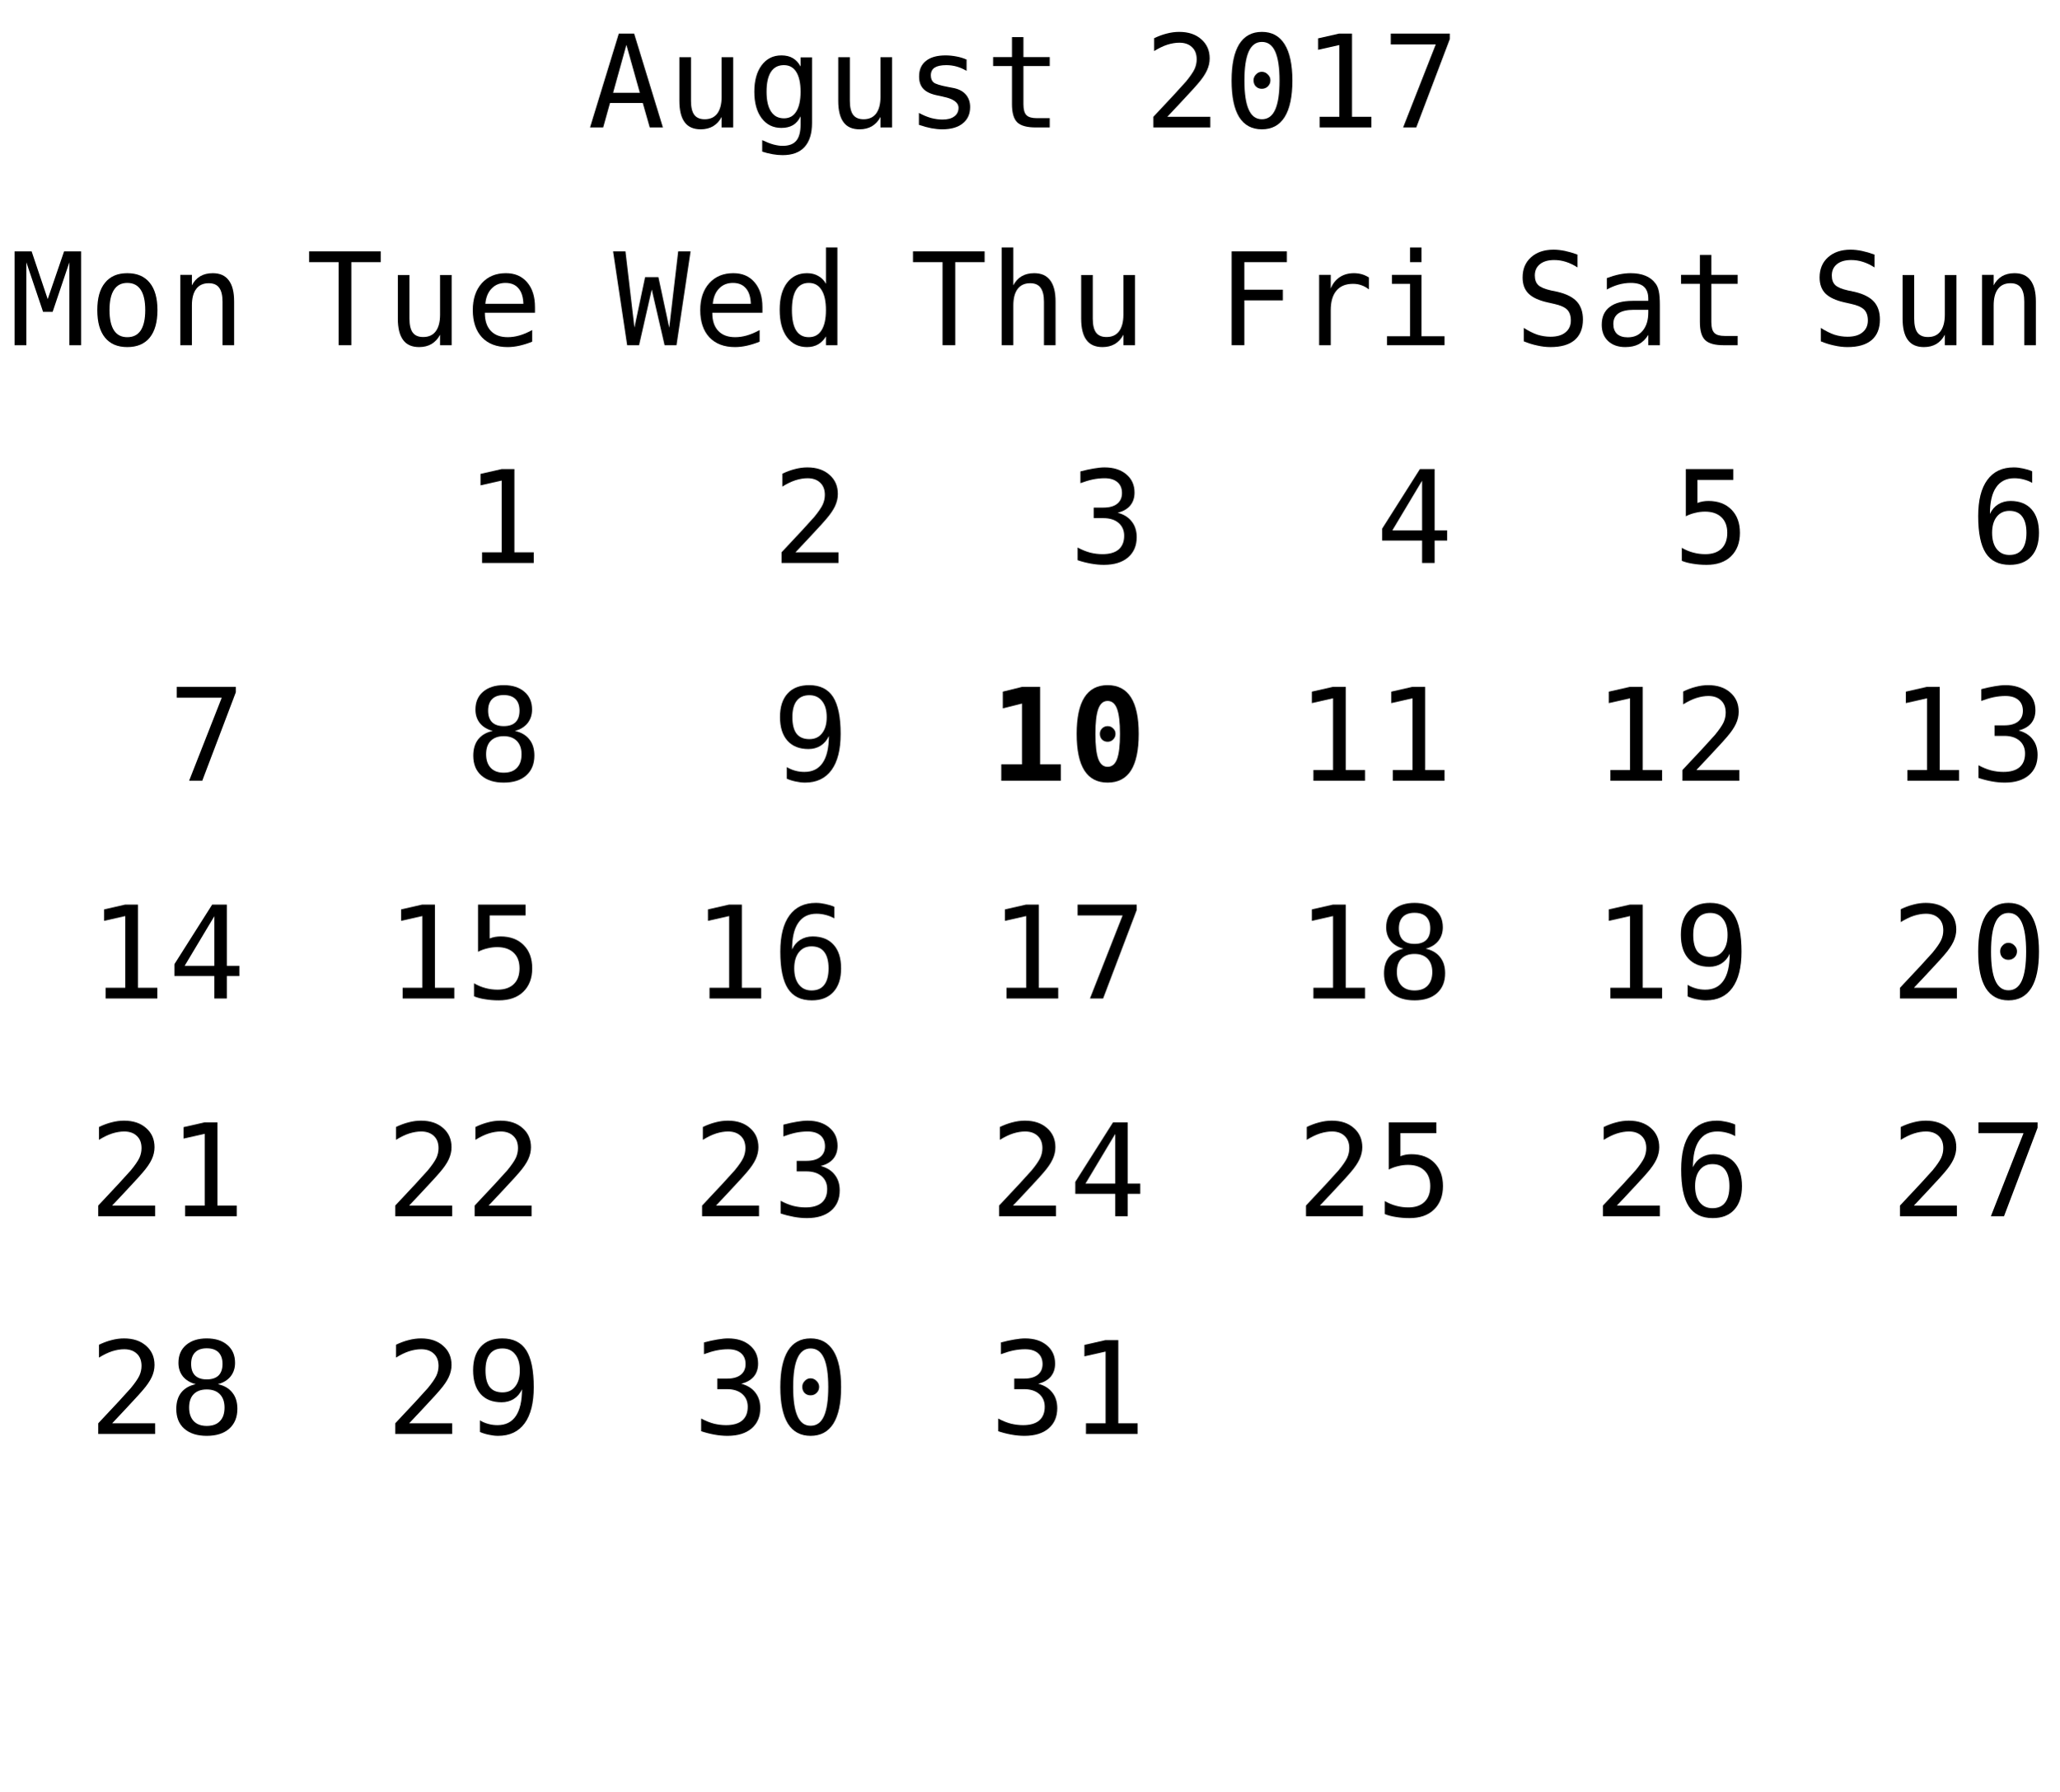
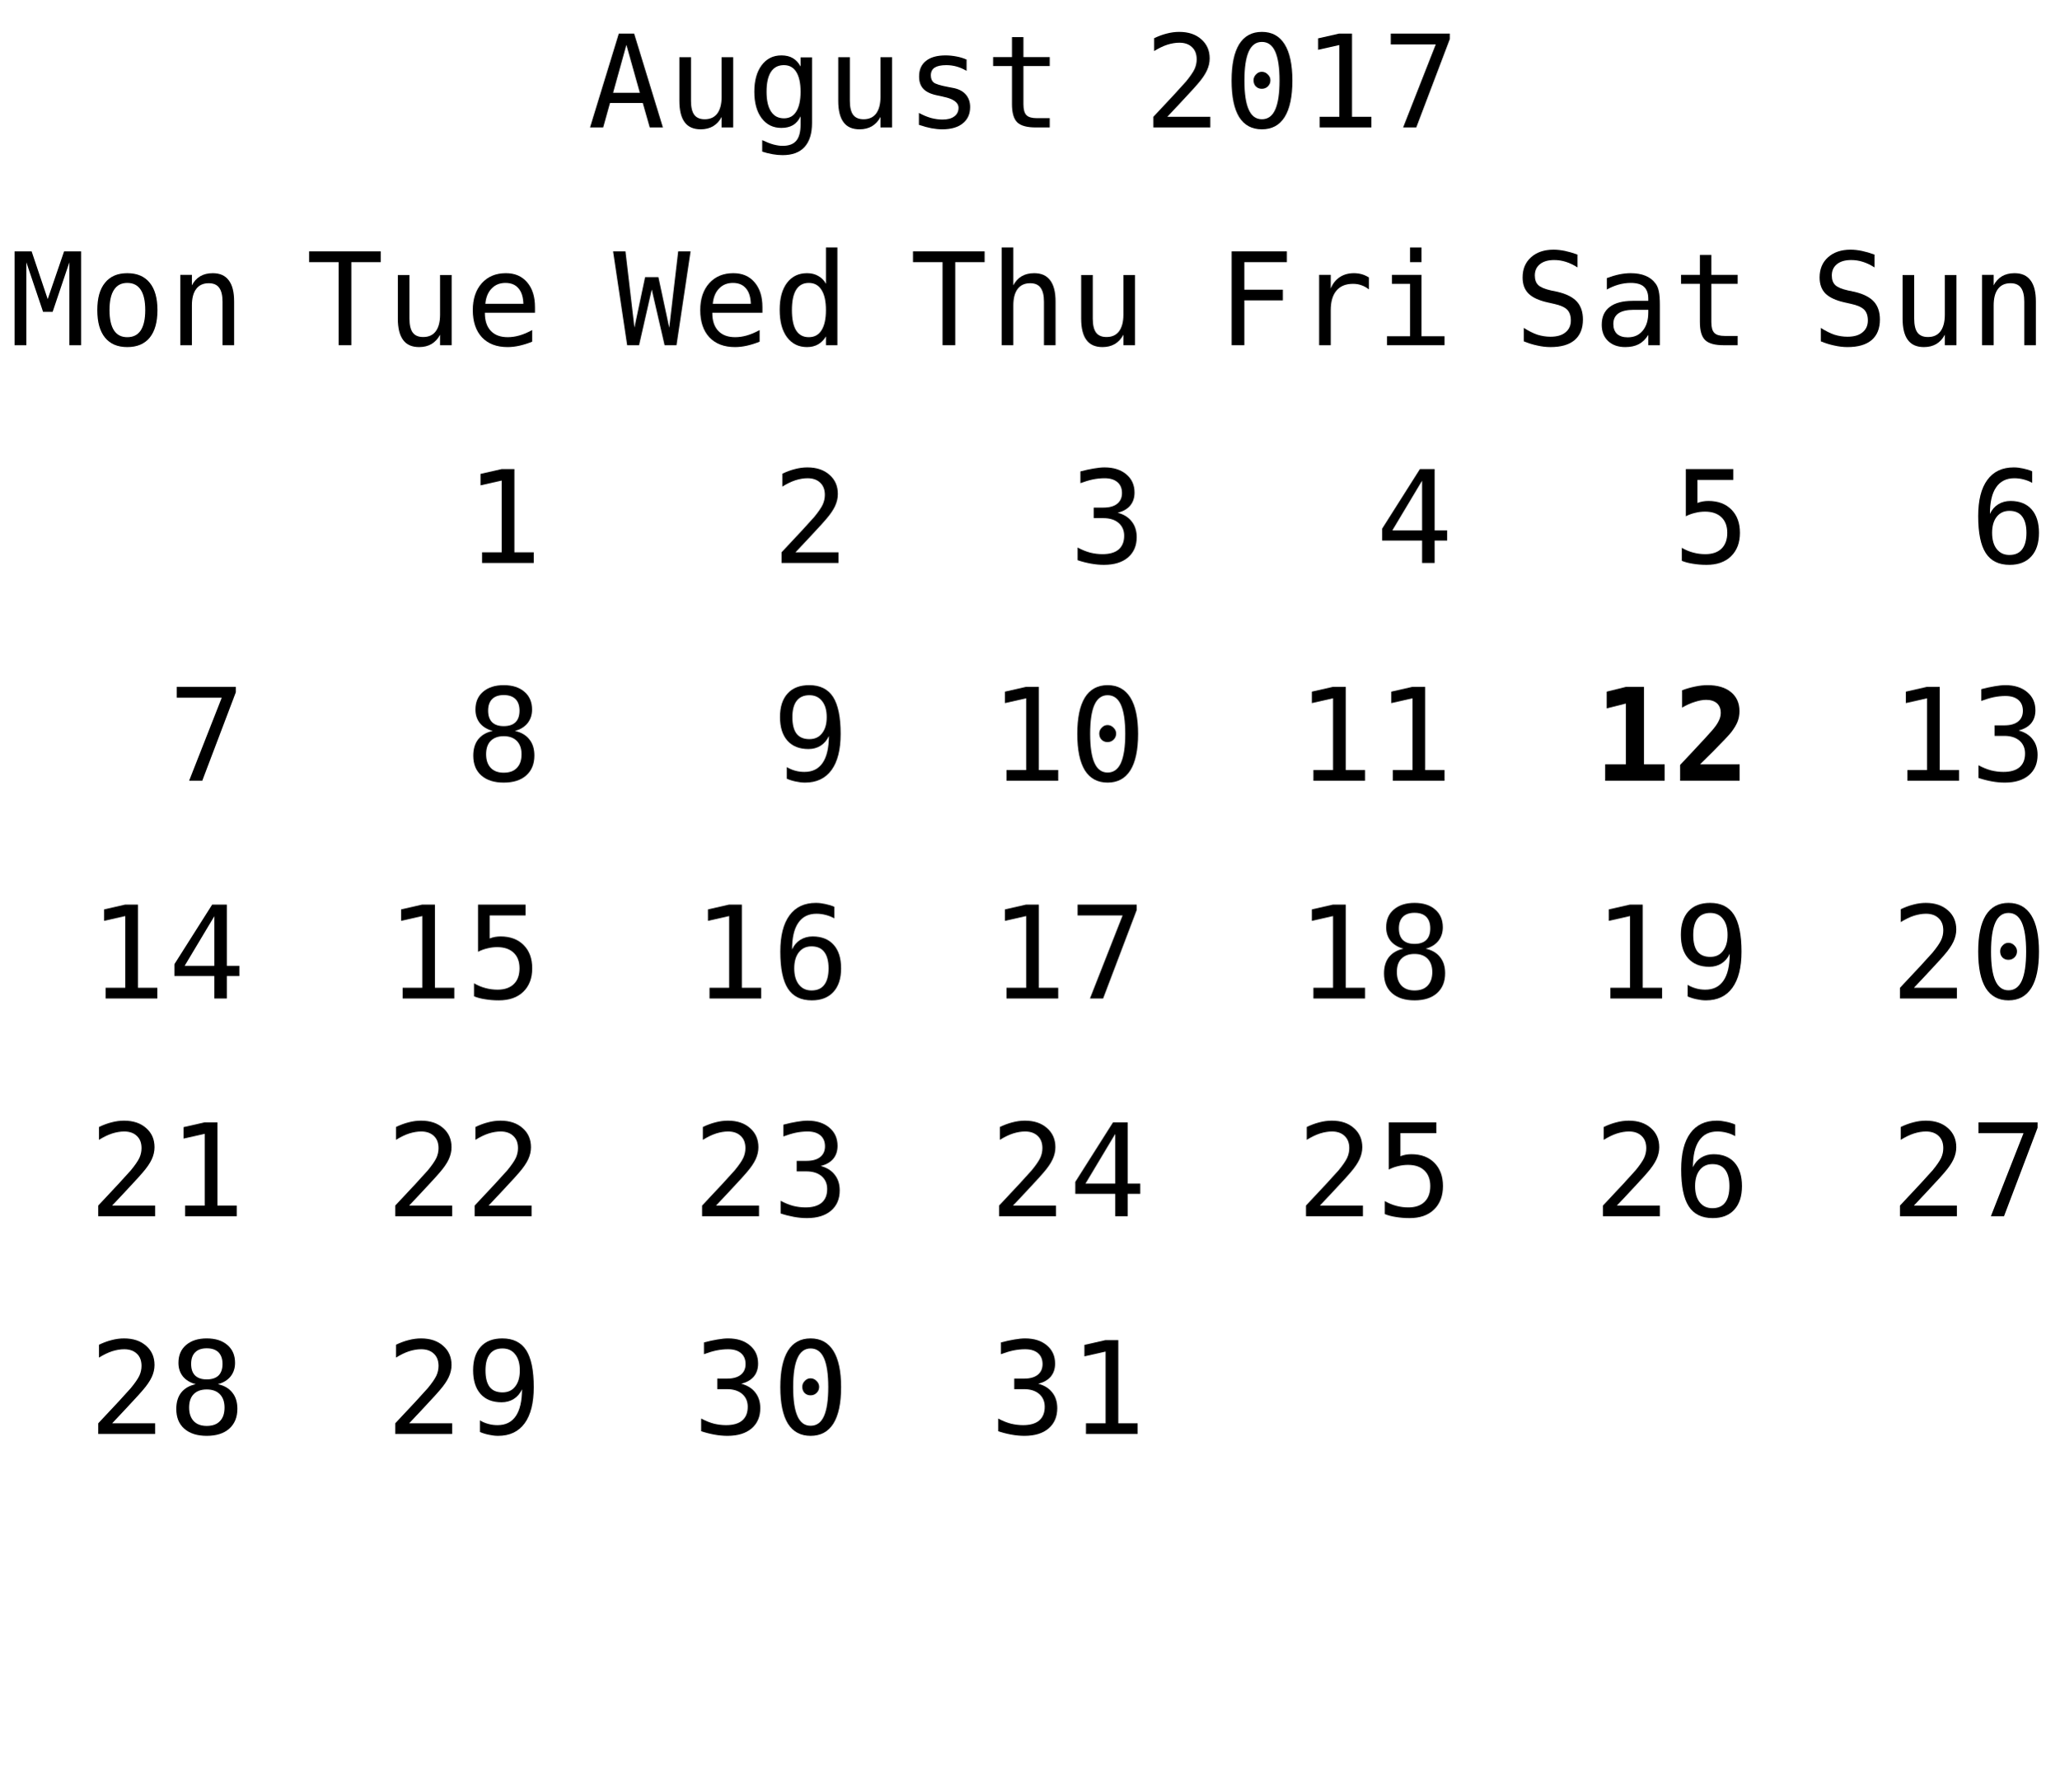
<svg xmlns="http://www.w3.org/2000/svg" xmlns:xlink="http://www.w3.org/1999/xlink" width="208pt" height="181pt" viewBox="0 0 208 181" version="1.1">
  <defs>
    <g>
      <symbol overflow="visible" id="glyph0-0">
        <path style="stroke:none;" d="M 0.656 2.297 L 0.656 -9.172 L 7.156 -9.172 L 7.156 2.297 Z M 1.391 1.578 L 6.438 1.578 L 6.438 -8.438 L 1.391 -8.438 Z M 1.391 1.578 " />
      </symbol>
      <symbol overflow="visible" id="glyph0-1">
        <path style="stroke:none;" d="M 3.906 -8.344 L 2.562 -3.5 L 5.266 -3.5 Z M 3.141 -9.484 L 4.688 -9.484 L 7.594 0 L 6.266 0 L 5.562 -2.469 L 2.25 -2.469 L 1.562 0 L 0.234 0 Z M 3.141 -9.484 " />
      </symbol>
      <symbol overflow="visible" id="glyph0-2">
        <path style="stroke:none;" d="M 1.234 -2.688 L 1.234 -7.094 L 2.406 -7.094 L 2.406 -2.688 C 2.406 -2.051 2.516 -1.582 2.734 -1.281 C 2.961 -0.977 3.316 -0.828 3.797 -0.828 C 4.348 -0.828 4.77 -1.02 5.062 -1.406 C 5.352 -1.801 5.5 -2.359 5.5 -3.078 L 5.5 -7.094 L 6.672 -7.094 L 6.672 0 L 5.5 0 L 5.5 -1.062 C 5.289 -0.656 5.004 -0.344 4.641 -0.125 C 4.285 0.082 3.867 0.188 3.391 0.188 C 2.66 0.188 2.117 -0.051 1.766 -0.531 C 1.41 -1.008 1.234 -1.727 1.234 -2.688 Z M 1.234 -2.688 " />
      </symbol>
      <symbol overflow="visible" id="glyph0-3">
        <path style="stroke:none;" d="M 5.453 -3.609 C 5.453 -4.484 5.305 -5.148 5.016 -5.609 C 4.734 -6.066 4.316 -6.297 3.766 -6.297 C 3.191 -6.297 2.754 -6.066 2.453 -5.609 C 2.16 -5.148 2.016 -4.484 2.016 -3.609 C 2.016 -2.734 2.164 -2.066 2.469 -1.609 C 2.77 -1.148 3.207 -0.922 3.781 -0.922 C 4.32 -0.922 4.734 -1.148 5.016 -1.609 C 5.305 -2.066 5.453 -2.734 5.453 -3.609 Z M 6.609 -0.453 C 6.609 0.609 6.359 1.414 5.859 1.969 C 5.359 2.52 4.617 2.797 3.641 2.797 C 3.316 2.797 2.977 2.766 2.625 2.703 C 2.27 2.641 1.922 2.551 1.578 2.438 L 1.578 1.281 C 1.992 1.477 2.367 1.625 2.703 1.719 C 3.047 1.812 3.359 1.859 3.641 1.859 C 4.266 1.859 4.723 1.688 5.016 1.344 C 5.305 1 5.453 0.457 5.453 -0.281 L 5.453 -1.125 C 5.266 -0.727 5.008 -0.43 4.688 -0.234 C 4.363 -0.047 3.973 0.047 3.516 0.047 C 2.68 0.047 2.016 -0.281 1.516 -0.938 C 1.023 -1.602 0.781 -2.492 0.781 -3.609 C 0.781 -4.723 1.023 -5.613 1.516 -6.281 C 2.016 -6.945 2.68 -7.281 3.516 -7.281 C 3.973 -7.281 4.359 -7.188 4.672 -7 C 4.984 -6.82 5.242 -6.539 5.453 -6.156 L 5.453 -7.078 L 6.609 -7.078 Z M 6.609 -0.453 " />
      </symbol>
      <symbol overflow="visible" id="glyph0-4">
        <path style="stroke:none;" d="M 6.172 -6.859 L 6.172 -5.719 C 5.836 -5.914 5.5 -6.062 5.156 -6.156 C 4.82 -6.25 4.477 -6.297 4.125 -6.297 C 3.602 -6.297 3.211 -6.211 2.953 -6.047 C 2.691 -5.879 2.562 -5.617 2.562 -5.266 C 2.562 -4.941 2.656 -4.703 2.844 -4.547 C 3.039 -4.391 3.523 -4.238 4.297 -4.094 L 4.781 -4 C 5.352 -3.895 5.785 -3.676 6.078 -3.344 C 6.379 -3.008 6.531 -2.582 6.531 -2.062 C 6.531 -1.352 6.281 -0.801 5.781 -0.406 C 5.289 -0.008 4.598 0.188 3.703 0.188 C 3.359 0.188 2.992 0.148 2.609 0.078 C 2.223 0.004 1.805 -0.109 1.359 -0.266 L 1.359 -1.469 C 1.785 -1.238 2.195 -1.066 2.594 -0.953 C 3 -0.848 3.379 -0.797 3.734 -0.797 C 4.242 -0.797 4.641 -0.898 4.922 -1.109 C 5.211 -1.316 5.359 -1.609 5.359 -1.984 C 5.359 -2.523 4.836 -2.898 3.797 -3.109 L 3.75 -3.125 L 3.312 -3.219 C 2.633 -3.344 2.141 -3.562 1.828 -3.875 C 1.523 -4.188 1.375 -4.609 1.375 -5.141 C 1.375 -5.828 1.602 -6.352 2.062 -6.719 C 2.531 -7.094 3.191 -7.281 4.047 -7.281 C 4.422 -7.281 4.785 -7.242 5.141 -7.172 C 5.492 -7.109 5.836 -7.004 6.172 -6.859 Z M 6.172 -6.859 " />
      </symbol>
      <symbol overflow="visible" id="glyph0-5">
        <path style="stroke:none;" d="M 3.891 -9.125 L 3.891 -7.109 L 6.547 -7.109 L 6.547 -6.203 L 3.891 -6.203 L 3.891 -2.344 C 3.891 -1.82 3.988 -1.457 4.188 -1.25 C 4.395 -1.039 4.742 -0.938 5.234 -0.938 L 6.547 -0.938 L 6.547 0 L 5.125 0 C 4.25 0 3.629 -0.172 3.266 -0.516 C 2.91 -0.867 2.734 -1.477 2.734 -2.344 L 2.734 -6.203 L 0.828 -6.203 L 0.828 -7.109 L 2.734 -7.109 L 2.734 -9.125 Z M 3.891 -9.125 " />
      </symbol>
      <symbol overflow="visible" id="glyph0-6">
        <path style="stroke:none;" d="" />
      </symbol>
      <symbol overflow="visible" id="glyph0-7">
        <path style="stroke:none;" d="M 2.375 -1.078 L 6.719 -1.078 L 6.719 0 L 0.969 0 L 0.969 -1.078 C 1.758 -1.91 2.445 -2.645 3.031 -3.281 C 3.625 -3.926 4.035 -4.379 4.266 -4.641 C 4.691 -5.16 4.977 -5.578 5.125 -5.891 C 5.27 -6.211 5.344 -6.539 5.344 -6.875 C 5.344 -7.406 5.188 -7.816 4.875 -8.109 C 4.562 -8.41 4.133 -8.562 3.594 -8.562 C 3.207 -8.562 2.801 -8.492 2.375 -8.359 C 1.957 -8.223 1.516 -8.008 1.047 -7.719 L 1.047 -9.016 C 1.473 -9.223 1.895 -9.379 2.312 -9.484 C 2.738 -9.598 3.16 -9.656 3.578 -9.656 C 4.504 -9.656 5.25 -9.406 5.812 -8.906 C 6.375 -8.414 6.656 -7.77 6.656 -6.969 C 6.656 -6.562 6.562 -6.156 6.375 -5.75 C 6.188 -5.344 5.879 -4.895 5.453 -4.406 C 5.223 -4.133 4.879 -3.754 4.422 -3.266 C 3.973 -2.773 3.289 -2.047 2.375 -1.078 Z M 2.375 -1.078 " />
      </symbol>
      <symbol overflow="visible" id="glyph0-8">
        <path style="stroke:none;" d="M 3.062 -4.766 C 3.062 -4.992 3.145 -5.191 3.312 -5.359 C 3.477 -5.535 3.672 -5.625 3.891 -5.625 C 4.129 -5.625 4.332 -5.535 4.5 -5.359 C 4.676 -5.191 4.766 -4.992 4.766 -4.766 C 4.766 -4.523 4.68 -4.32 4.516 -4.156 C 4.348 -3.988 4.141 -3.906 3.891 -3.906 C 3.66 -3.906 3.461 -3.984 3.297 -4.141 C 3.141 -4.305 3.062 -4.516 3.062 -4.766 Z M 3.906 -8.641 C 3.312 -8.641 2.867 -8.316 2.578 -7.672 C 2.285 -7.023 2.141 -6.047 2.141 -4.734 C 2.141 -3.422 2.285 -2.441 2.578 -1.797 C 2.867 -1.148 3.312 -0.828 3.906 -0.828 C 4.508 -0.828 4.957 -1.148 5.25 -1.797 C 5.539 -2.441 5.688 -3.422 5.688 -4.734 C 5.688 -6.047 5.539 -7.023 5.25 -7.672 C 4.957 -8.316 4.508 -8.641 3.906 -8.641 Z M 3.906 -9.656 C 4.914 -9.656 5.68 -9.238 6.203 -8.406 C 6.723 -7.57 6.984 -6.348 6.984 -4.734 C 6.984 -3.109 6.723 -1.879 6.203 -1.047 C 5.68 -0.223 4.914 0.188 3.906 0.188 C 2.895 0.188 2.129 -0.223 1.609 -1.047 C 1.098 -1.879 0.844 -3.109 0.844 -4.734 C 0.844 -6.348 1.098 -7.57 1.609 -8.406 C 2.129 -9.238 2.895 -9.656 3.906 -9.656 Z M 3.906 -9.656 " />
      </symbol>
      <symbol overflow="visible" id="glyph0-9">
        <path style="stroke:none;" d="M 1.719 -1.078 L 3.703 -1.078 L 3.703 -8.328 L 1.562 -7.844 L 1.562 -9 L 3.688 -9.484 L 4.984 -9.484 L 4.984 -1.078 L 6.938 -1.078 L 6.938 0 L 1.719 0 Z M 1.719 -1.078 " />
      </symbol>
      <symbol overflow="visible" id="glyph0-10">
        <path style="stroke:none;" d="M 0.875 -9.484 L 6.844 -9.484 L 6.844 -8.938 L 3.453 0 L 2.125 0 L 5.422 -8.391 L 0.875 -8.391 Z M 0.875 -9.484 " />
      </symbol>
      <symbol overflow="visible" id="glyph0-11">
        <path style="stroke:none;" d="M 0.297 -9.484 L 7.531 -9.484 L 7.531 -8.391 L 4.562 -8.391 L 4.562 0 L 3.281 0 L 3.281 -8.391 L 0.297 -8.391 Z M 0.297 -9.484 " />
      </symbol>
      <symbol overflow="visible" id="glyph0-12">
        <path style="stroke:none;" d="M 7.062 -3.844 L 7.062 -3.281 L 2 -3.281 L 2 -3.234 C 2 -2.461 2.203 -1.863 2.609 -1.438 C 3.016 -1.02 3.582 -0.812 4.312 -0.812 C 4.688 -0.812 5.078 -0.867 5.484 -0.984 C 5.891 -1.098 6.32 -1.281 6.781 -1.531 L 6.781 -0.359 C 6.344 -0.18 5.914 -0.047 5.5 0.047 C 5.082 0.141 4.68 0.188 4.297 0.188 C 3.191 0.188 2.328 -0.141 1.703 -0.797 C 1.086 -1.461 0.781 -2.379 0.781 -3.547 C 0.781 -4.68 1.082 -5.586 1.688 -6.266 C 2.301 -6.941 3.113 -7.281 4.125 -7.281 C 5.031 -7.281 5.742 -6.973 6.266 -6.359 C 6.797 -5.742 7.062 -4.906 7.062 -3.844 Z M 5.891 -4.188 C 5.867 -4.875 5.703 -5.395 5.391 -5.75 C 5.086 -6.113 4.648 -6.297 4.078 -6.297 C 3.516 -6.297 3.051 -6.109 2.688 -5.734 C 2.32 -5.359 2.109 -4.844 2.047 -4.188 Z M 5.891 -4.188 " />
      </symbol>
      <symbol overflow="visible" id="glyph0-13">
        <path style="stroke:none;" d="M 0 -9.484 L 1.25 -9.484 L 2.156 -1.781 L 3.234 -6.875 L 4.578 -6.875 L 5.672 -1.766 L 6.578 -9.484 L 7.828 -9.484 L 6.406 0 L 5.203 0 L 3.906 -5.625 L 2.625 0 L 1.422 0 Z M 0 -9.484 " />
      </symbol>
      <symbol overflow="visible" id="glyph0-14">
        <path style="stroke:none;" d="M 5.453 -6.203 L 5.453 -9.875 L 6.609 -9.875 L 6.609 0 L 5.453 0 L 5.453 -0.891 C 5.254 -0.547 4.992 -0.281 4.672 -0.094 C 4.348 0.094 3.973 0.188 3.547 0.188 C 2.691 0.188 2.016 -0.145 1.516 -0.812 C 1.023 -1.477 0.781 -2.398 0.781 -3.578 C 0.781 -4.734 1.023 -5.641 1.516 -6.297 C 2.016 -6.953 2.691 -7.281 3.547 -7.281 C 3.973 -7.281 4.348 -7.188 4.672 -7 C 5.004 -6.82 5.266 -6.555 5.453 -6.203 Z M 2.016 -3.547 C 2.016 -2.641 2.156 -1.957 2.438 -1.5 C 2.727 -1.039 3.156 -0.812 3.719 -0.812 C 4.281 -0.812 4.707 -1.039 5 -1.5 C 5.301 -1.969 5.453 -2.648 5.453 -3.547 C 5.453 -4.453 5.301 -5.133 5 -5.594 C 4.707 -6.062 4.281 -6.297 3.719 -6.297 C 3.156 -6.297 2.727 -6.062 2.438 -5.594 C 2.156 -5.133 2.016 -4.453 2.016 -3.547 Z M 2.016 -3.547 " />
      </symbol>
      <symbol overflow="visible" id="glyph0-15">
        <path style="stroke:none;" d="M 6.672 -4.406 L 6.672 0 L 5.5 0 L 5.5 -4.406 C 5.5 -5.039 5.383 -5.508 5.156 -5.812 C 4.938 -6.113 4.586 -6.266 4.109 -6.266 C 3.555 -6.266 3.133 -6.07 2.844 -5.688 C 2.551 -5.301 2.406 -4.742 2.406 -4.016 L 2.406 0 L 1.234 0 L 1.234 -9.875 L 2.406 -9.875 L 2.406 -6.047 C 2.613 -6.453 2.895 -6.758 3.25 -6.969 C 3.602 -7.176 4.023 -7.281 4.516 -7.281 C 5.234 -7.281 5.77 -7.039 6.125 -6.562 C 6.488 -6.094 6.672 -5.375 6.672 -4.406 Z M 6.672 -4.406 " />
      </symbol>
      <symbol overflow="visible" id="glyph0-16">
        <path style="stroke:none;" d="M 4.922 -5.078 C 5.547 -4.91 6.02 -4.613 6.344 -4.188 C 6.676 -3.77 6.844 -3.242 6.844 -2.609 C 6.844 -1.742 6.551 -1.062 5.969 -0.562 C 5.383 -0.062 4.57 0.188 3.531 0.188 C 3.094 0.188 2.648 0.145 2.203 0.062 C 1.754 -0.02 1.312 -0.133 0.875 -0.281 L 0.875 -1.562 C 1.301 -1.332 1.723 -1.16 2.141 -1.047 C 2.566 -0.941 2.984 -0.891 3.391 -0.891 C 4.098 -0.891 4.641 -1.047 5.016 -1.359 C 5.391 -1.68 5.578 -2.145 5.578 -2.75 C 5.578 -3.289 5.391 -3.723 5.016 -4.047 C 4.641 -4.367 4.129 -4.531 3.484 -4.531 L 2.5 -4.531 L 2.5 -5.594 L 3.484 -5.594 C 4.078 -5.594 4.535 -5.719 4.859 -5.969 C 5.191 -6.227 5.359 -6.594 5.359 -7.062 C 5.359 -7.539 5.203 -7.91 4.891 -8.172 C 4.586 -8.43 4.156 -8.562 3.594 -8.562 C 3.207 -8.562 2.812 -8.52 2.406 -8.438 C 2.008 -8.352 1.594 -8.227 1.156 -8.062 L 1.156 -9.25 C 1.664 -9.383 2.117 -9.484 2.516 -9.547 C 2.922 -9.617 3.281 -9.656 3.594 -9.656 C 4.508 -9.656 5.242 -9.422 5.797 -8.953 C 6.348 -8.492 6.625 -7.879 6.625 -7.109 C 6.625 -6.586 6.477 -6.148 6.188 -5.797 C 5.895 -5.453 5.473 -5.211 4.922 -5.078 Z M 4.922 -5.078 " />
      </symbol>
      <symbol overflow="visible" id="glyph0-17">
        <path style="stroke:none;" d="M 1.484 -9.484 L 7.062 -9.484 L 7.062 -8.391 L 2.766 -8.391 L 2.766 -5.609 L 6.656 -5.609 L 6.656 -4.531 L 2.766 -4.531 L 2.766 0 L 1.484 0 Z M 1.484 -9.484 " />
      </symbol>
      <symbol overflow="visible" id="glyph0-18">
        <path style="stroke:none;" d="M 7.328 -5.641 C 7.078 -5.836 6.82 -5.977 6.562 -6.062 C 6.312 -6.156 6.031 -6.203 5.719 -6.203 C 4.988 -6.203 4.43 -5.973 4.047 -5.516 C 3.66 -5.055 3.469 -4.395 3.469 -3.531 L 3.469 0 L 2.297 0 L 2.297 -7.109 L 3.469 -7.109 L 3.469 -5.719 C 3.664 -6.219 3.969 -6.602 4.375 -6.875 C 4.781 -7.145 5.258 -7.281 5.812 -7.281 C 6.094 -7.281 6.359 -7.242 6.609 -7.172 C 6.859 -7.098 7.098 -6.988 7.328 -6.844 Z M 7.328 -5.641 " />
      </symbol>
      <symbol overflow="visible" id="glyph0-19">
        <path style="stroke:none;" d="M 1.625 -7.109 L 4.609 -7.109 L 4.609 -0.906 L 6.938 -0.906 L 6.938 0 L 1.125 0 L 1.125 -0.906 L 3.453 -0.906 L 3.453 -6.203 L 1.625 -6.203 Z M 3.453 -9.875 L 4.609 -9.875 L 4.609 -8.391 L 3.453 -8.391 Z M 3.453 -9.875 " />
      </symbol>
      <symbol overflow="visible" id="glyph0-20">
        <path style="stroke:none;" d="M 4.672 -8.312 L 1.672 -3.297 L 4.672 -3.297 Z M 4.453 -9.484 L 5.938 -9.484 L 5.938 -3.297 L 7.203 -3.297 L 7.203 -2.266 L 5.938 -2.266 L 5.938 0 L 4.672 0 L 4.672 -2.266 L 0.641 -2.266 L 0.641 -3.469 Z M 4.453 -9.484 " />
      </symbol>
      <symbol overflow="visible" id="glyph0-21">
        <path style="stroke:none;" d="M 6.422 -9.156 L 6.422 -7.859 C 6.035 -8.109 5.645 -8.297 5.25 -8.422 C 4.863 -8.547 4.469 -8.609 4.062 -8.609 C 3.457 -8.609 2.977 -8.469 2.625 -8.188 C 2.281 -7.906 2.109 -7.523 2.109 -7.047 C 2.109 -6.629 2.223 -6.305 2.453 -6.078 C 2.68 -5.859 3.113 -5.676 3.75 -5.531 L 4.422 -5.391 C 5.305 -5.18 5.953 -4.852 6.359 -4.406 C 6.766 -3.957 6.969 -3.352 6.969 -2.594 C 6.969 -1.688 6.688 -0.992 6.125 -0.516 C 5.57 -0.047 4.758 0.188 3.688 0.188 C 3.25 0.188 2.805 0.133 2.359 0.031 C 1.91 -0.062 1.457 -0.203 1 -0.391 L 1 -1.75 C 1.488 -1.438 1.945 -1.207 2.375 -1.062 C 2.812 -0.926 3.25 -0.859 3.688 -0.859 C 4.344 -0.859 4.848 -1.004 5.203 -1.297 C 5.566 -1.586 5.75 -1.988 5.75 -2.5 C 5.75 -2.977 5.625 -3.344 5.375 -3.594 C 5.125 -3.844 4.691 -4.035 4.078 -4.172 L 3.391 -4.328 C 2.516 -4.523 1.875 -4.82 1.469 -5.219 C 1.07 -5.625 0.875 -6.164 0.875 -6.844 C 0.875 -7.695 1.16 -8.379 1.734 -8.891 C 2.305 -9.398 3.062 -9.656 4 -9.656 C 4.363 -9.656 4.742 -9.613 5.141 -9.531 C 5.547 -9.445 5.973 -9.32 6.422 -9.156 Z M 6.422 -9.156 " />
      </symbol>
      <symbol overflow="visible" id="glyph0-22">
        <path style="stroke:none;" d="M 4.453 -3.578 L 4.062 -3.578 C 3.383 -3.578 2.875 -3.457 2.531 -3.219 C 2.188 -2.977 2.016 -2.617 2.016 -2.141 C 2.016 -1.711 2.141 -1.379 2.391 -1.141 C 2.648 -0.91 3.008 -0.797 3.469 -0.797 C 4.113 -0.797 4.617 -1.02 4.984 -1.469 C 5.359 -1.914 5.547 -2.531 5.547 -3.312 L 5.547 -3.578 Z M 6.719 -4.062 L 6.719 0 L 5.547 0 L 5.547 -1.047 C 5.297 -0.629 4.977 -0.316 4.594 -0.109 C 4.219 0.086 3.758 0.188 3.219 0.188 C 2.5 0.188 1.922 -0.016 1.484 -0.422 C 1.055 -0.836 0.844 -1.383 0.844 -2.062 C 0.844 -2.852 1.109 -3.453 1.641 -3.859 C 2.172 -4.273 2.953 -4.484 3.984 -4.484 L 5.547 -4.484 L 5.547 -4.672 C 5.547 -5.234 5.398 -5.645 5.109 -5.906 C 4.828 -6.164 4.379 -6.297 3.766 -6.297 C 3.359 -6.297 2.953 -6.238 2.547 -6.125 C 2.141 -6.008 1.742 -5.844 1.359 -5.625 L 1.359 -6.781 C 1.797 -6.945 2.211 -7.07 2.609 -7.156 C 3.004 -7.238 3.391 -7.281 3.766 -7.281 C 4.348 -7.281 4.848 -7.191 5.266 -7.016 C 5.68 -6.848 6.02 -6.586 6.281 -6.234 C 6.438 -6.023 6.547 -5.766 6.609 -5.453 C 6.68 -5.141 6.719 -4.676 6.719 -4.062 Z M 6.719 -4.062 " />
      </symbol>
      <symbol overflow="visible" id="glyph0-23">
        <path style="stroke:none;" d="M 1.312 -9.484 L 6.109 -9.484 L 6.109 -8.391 L 2.484 -8.391 L 2.484 -6.062 C 2.66 -6.133 2.844 -6.188 3.031 -6.219 C 3.219 -6.25 3.406 -6.266 3.594 -6.266 C 4.57 -6.266 5.348 -5.973 5.922 -5.391 C 6.492 -4.816 6.781 -4.035 6.781 -3.047 C 6.781 -2.047 6.477 -1.254 5.875 -0.672 C 5.281 -0.098 4.457 0.188 3.406 0.188 C 2.906 0.188 2.445 0.148 2.031 0.078 C 1.613 0.016 1.238 -0.082 0.906 -0.219 L 0.906 -1.531 C 1.289 -1.312 1.68 -1.148 2.078 -1.047 C 2.473 -0.941 2.875 -0.891 3.281 -0.891 C 3.988 -0.891 4.535 -1.078 4.922 -1.453 C 5.305 -1.828 5.5 -2.359 5.5 -3.047 C 5.5 -3.723 5.301 -4.25 4.906 -4.625 C 4.508 -5 3.957 -5.188 3.25 -5.188 C 2.906 -5.188 2.57 -5.145 2.25 -5.062 C 1.926 -4.988 1.613 -4.875 1.312 -4.719 Z M 1.312 -9.484 " />
      </symbol>
      <symbol overflow="visible" id="glyph0-24">
        <path style="stroke:none;" d="M 6.672 -4.406 L 6.672 0 L 5.5 0 L 5.5 -4.406 C 5.5 -5.039 5.383 -5.508 5.156 -5.812 C 4.938 -6.113 4.586 -6.266 4.109 -6.266 C 3.555 -6.266 3.133 -6.07 2.844 -5.688 C 2.551 -5.301 2.406 -4.742 2.406 -4.016 L 2.406 0 L 1.234 0 L 1.234 -7.109 L 2.406 -7.109 L 2.406 -6.047 C 2.613 -6.453 2.895 -6.758 3.25 -6.969 C 3.602 -7.176 4.023 -7.281 4.516 -7.281 C 5.234 -7.281 5.77 -7.039 6.125 -6.562 C 6.488 -6.094 6.672 -5.375 6.672 -4.406 Z M 6.672 -4.406 " />
      </symbol>
      <symbol overflow="visible" id="glyph0-25">
        <path style="stroke:none;" d="M 6.297 -9.266 L 6.297 -8.094 C 6.023 -8.25 5.738 -8.363 5.438 -8.438 C 5.133 -8.52 4.82 -8.562 4.5 -8.562 C 3.688 -8.562 3.07 -8.254 2.656 -7.641 C 2.238 -7.035 2.031 -6.141 2.031 -4.953 C 2.227 -5.379 2.504 -5.703 2.859 -5.922 C 3.223 -6.148 3.641 -6.266 4.109 -6.266 C 5.023 -6.266 5.734 -5.984 6.234 -5.422 C 6.734 -4.859 6.984 -4.066 6.984 -3.047 C 6.984 -2.016 6.723 -1.219 6.203 -0.656 C 5.691 -0.094 4.969 0.188 4.031 0.188 C 2.926 0.188 2.117 -0.207 1.609 -1 C 1.098 -1.789 0.844 -3.035 0.844 -4.734 C 0.844 -6.328 1.148 -7.547 1.766 -8.391 C 2.379 -9.234 3.27 -9.656 4.438 -9.656 C 4.75 -9.656 5.062 -9.617 5.375 -9.547 C 5.695 -9.484 6.004 -9.391 6.297 -9.266 Z M 4 -5.266 C 3.457 -5.266 3.031 -5.066 2.719 -4.672 C 2.406 -4.273 2.25 -3.734 2.25 -3.047 C 2.25 -2.348 2.406 -1.801 2.719 -1.406 C 3.031 -1.008 3.457 -0.812 4 -0.812 C 4.57 -0.812 5 -1 5.281 -1.375 C 5.57 -1.75 5.719 -2.305 5.719 -3.047 C 5.719 -3.773 5.57 -4.328 5.281 -4.703 C 5 -5.078 4.57 -5.266 4 -5.266 Z M 4 -5.266 " />
      </symbol>
      <symbol overflow="visible" id="glyph0-26">
        <path style="stroke:none;" d="M 0.547 -9.484 L 2.266 -9.484 L 3.891 -4.656 L 5.547 -9.484 L 7.266 -9.484 L 7.266 0 L 6.078 0 L 6.078 -8.375 L 4.391 -3.375 L 3.422 -3.375 L 1.734 -8.375 L 1.734 0 L 0.547 0 Z M 0.547 -9.484 " />
      </symbol>
      <symbol overflow="visible" id="glyph0-27">
        <path style="stroke:none;" d="M 3.906 -6.297 C 3.312 -6.297 2.863 -6.062 2.562 -5.594 C 2.258 -5.133 2.109 -4.453 2.109 -3.547 C 2.109 -2.648 2.258 -1.969 2.562 -1.5 C 2.863 -1.039 3.312 -0.812 3.906 -0.812 C 4.508 -0.812 4.961 -1.039 5.266 -1.5 C 5.566 -1.969 5.719 -2.648 5.719 -3.547 C 5.719 -4.453 5.566 -5.133 5.266 -5.594 C 4.961 -6.062 4.508 -6.297 3.906 -6.297 Z M 3.906 -7.281 C 4.895 -7.281 5.648 -6.957 6.172 -6.312 C 6.691 -5.676 6.953 -4.754 6.953 -3.547 C 6.953 -2.336 6.691 -1.41 6.172 -0.766 C 5.648 -0.129 4.895 0.188 3.906 0.188 C 2.926 0.188 2.176 -0.129 1.656 -0.766 C 1.133 -1.41 0.875 -2.336 0.875 -3.547 C 0.875 -4.754 1.133 -5.676 1.656 -6.312 C 2.176 -6.957 2.926 -7.281 3.906 -7.281 Z M 3.906 -7.281 " />
      </symbol>
      <symbol overflow="visible" id="glyph0-28">
        <path style="stroke:none;" d="M 3.906 -4.5 C 3.332 -4.5 2.891 -4.336 2.578 -4.016 C 2.273 -3.703 2.125 -3.254 2.125 -2.672 C 2.125 -2.086 2.281 -1.629 2.594 -1.297 C 2.906 -0.973 3.344 -0.812 3.906 -0.812 C 4.488 -0.812 4.93 -0.973 5.234 -1.297 C 5.547 -1.617 5.703 -2.078 5.703 -2.672 C 5.703 -3.242 5.547 -3.691 5.234 -4.016 C 4.922 -4.336 4.477 -4.5 3.906 -4.5 Z M 2.797 -5.031 C 2.242 -5.176 1.812 -5.438 1.5 -5.812 C 1.195 -6.195 1.047 -6.656 1.047 -7.188 C 1.047 -7.945 1.301 -8.547 1.812 -8.984 C 2.332 -9.43 3.031 -9.656 3.906 -9.656 C 4.789 -9.656 5.488 -9.43 6 -8.984 C 6.508 -8.547 6.766 -7.945 6.766 -7.188 C 6.766 -6.656 6.613 -6.195 6.312 -5.812 C 6.008 -5.438 5.582 -5.176 5.031 -5.031 C 5.664 -4.895 6.148 -4.613 6.484 -4.188 C 6.828 -3.77 7 -3.223 7 -2.547 C 7 -1.691 6.723 -1.02 6.172 -0.531 C 5.629 -0.051 4.875 0.188 3.906 0.188 C 2.945 0.188 2.191 -0.051 1.641 -0.531 C 1.098 -1.008 0.828 -1.676 0.828 -2.531 C 0.828 -3.207 0.992 -3.758 1.328 -4.188 C 1.672 -4.613 2.16 -4.895 2.797 -5.031 Z M 2.328 -7.078 C 2.328 -6.566 2.461 -6.176 2.734 -5.906 C 3.004 -5.645 3.395 -5.516 3.906 -5.516 C 4.426 -5.516 4.82 -5.645 5.094 -5.906 C 5.363 -6.176 5.5 -6.566 5.5 -7.078 C 5.5 -7.586 5.363 -7.977 5.094 -8.25 C 4.82 -8.52 4.426 -8.656 3.906 -8.656 C 3.395 -8.656 3.004 -8.52 2.734 -8.25 C 2.461 -7.977 2.328 -7.586 2.328 -7.078 Z M 2.328 -7.078 " />
      </symbol>
      <symbol overflow="visible" id="glyph0-29">
        <path style="stroke:none;" d="M 3.781 -4.203 C 4.332 -4.203 4.758 -4.398 5.062 -4.797 C 5.375 -5.191 5.531 -5.734 5.531 -6.422 C 5.531 -7.117 5.375 -7.66 5.062 -8.047 C 4.758 -8.441 4.332 -8.641 3.781 -8.641 C 3.219 -8.641 2.789 -8.453 2.5 -8.078 C 2.207 -7.703 2.062 -7.148 2.062 -6.422 C 2.062 -5.68 2.203 -5.125 2.484 -4.75 C 2.773 -4.383 3.207 -4.203 3.781 -4.203 Z M 1.5 -0.203 L 1.5 -1.375 C 1.758 -1.219 2.039 -1.098 2.344 -1.016 C 2.645 -0.93 2.957 -0.891 3.281 -0.891 C 4.094 -0.891 4.707 -1.195 5.125 -1.812 C 5.539 -2.426 5.75 -3.328 5.75 -4.516 C 5.551 -4.086 5.27 -3.758 4.906 -3.531 C 4.551 -3.312 4.145 -3.203 3.688 -3.203 C 2.77 -3.203 2.062 -3.484 1.562 -4.047 C 1.062 -4.609 0.812 -5.406 0.812 -6.438 C 0.812 -7.457 1.066 -8.25 1.578 -8.812 C 2.086 -9.375 2.816 -9.656 3.766 -9.656 C 4.859 -9.656 5.66 -9.258 6.172 -8.469 C 6.68 -7.676 6.938 -6.43 6.938 -4.734 C 6.938 -3.141 6.629 -1.922 6.016 -1.078 C 5.398 -0.234 4.508 0.188 3.344 0.188 C 3.031 0.188 2.719 0.148 2.406 0.078 C 2.094 0.016 1.789 -0.078 1.5 -0.203 Z M 1.5 -0.203 " />
      </symbol>
      <symbol overflow="visible" id="glyph1-0">
        <path style="stroke:none;" d="M 0.656 2.297 L 0.656 -9.172 L 7.156 -9.172 L 7.156 2.297 Z M 1.391 1.578 L 6.438 1.578 L 6.438 -8.438 L 1.391 -8.438 Z M 1.391 1.578 " />
      </symbol>
      <symbol overflow="visible" id="glyph1-1">
        <path style="stroke:none;" d="M 1.188 -1.656 L 3.281 -1.656 L 3.281 -7.797 L 1.344 -7.312 L 1.344 -9 L 3.297 -9.484 L 5.109 -9.484 L 5.109 -1.656 L 7.203 -1.656 L 7.203 0 L 1.188 0 Z M 1.188 -1.656 " />
      </symbol>
      <symbol overflow="visible" id="glyph1-2">
-         <path style="stroke:none;" d="M 3.125 -4.734 C 3.125 -4.953 3.195 -5.133 3.344 -5.281 C 3.5 -5.438 3.688 -5.516 3.906 -5.516 C 4.133 -5.516 4.32 -5.438 4.469 -5.281 C 4.625 -5.133 4.703 -4.953 4.703 -4.734 C 4.703 -4.516 4.625 -4.328 4.469 -4.172 C 4.32 -4.016 4.133 -3.938 3.906 -3.938 C 3.688 -3.938 3.5 -4.008 3.344 -4.156 C 3.195 -4.312 3.125 -4.504 3.125 -4.734 Z M 3.906 -8.062 C 3.477 -8.062 3.164 -7.797 2.969 -7.266 C 2.77 -6.734 2.672 -5.891 2.672 -4.734 C 2.672 -3.566 2.77 -2.719 2.969 -2.188 C 3.164 -1.664 3.477 -1.406 3.906 -1.406 C 4.344 -1.406 4.66 -1.664 4.859 -2.188 C 5.055 -2.719 5.156 -3.566 5.156 -4.734 C 5.156 -5.891 5.055 -6.734 4.859 -7.266 C 4.66 -7.797 4.344 -8.062 3.906 -8.062 Z M 0.781 -4.734 C 0.781 -6.367 1.039 -7.598 1.562 -8.422 C 2.082 -9.242 2.863 -9.656 3.906 -9.656 C 4.957 -9.656 5.742 -9.242 6.266 -8.422 C 6.785 -7.609 7.047 -6.379 7.047 -4.734 C 7.047 -3.086 6.785 -1.852 6.266 -1.031 C 5.742 -0.219 4.957 0.188 3.906 0.188 C 2.863 0.188 2.082 -0.219 1.562 -1.031 C 1.039 -1.852 0.781 -3.086 0.781 -4.734 Z M 0.781 -4.734 " />
+         <path style="stroke:none;" d="M 2.75 -1.656 L 6.75 -1.656 L 6.75 0 L 0.734 0 L 0.734 -1.594 L 1.75 -2.672 C 2.957 -3.961 3.688 -4.754 3.938 -5.047 C 4.258 -5.41 4.488 -5.734 4.625 -6.016 C 4.77 -6.297 4.844 -6.57 4.844 -6.844 C 4.844 -7.27 4.711 -7.598 4.453 -7.828 C 4.191 -8.055 3.828 -8.172 3.359 -8.172 C 3.023 -8.172 2.648 -8.102 2.234 -7.969 C 1.816 -7.844 1.383 -7.648 0.938 -7.391 L 0.938 -9.141 C 1.383 -9.305 1.82 -9.43 2.25 -9.516 C 2.688 -9.609 3.109 -9.656 3.516 -9.656 C 4.516 -9.656 5.301 -9.422 5.875 -8.953 C 6.445 -8.484 6.734 -7.844 6.734 -7.031 C 6.734 -6.656 6.672 -6.305 6.547 -5.984 C 6.422 -5.66 6.207 -5.301 5.906 -4.906 C 5.676 -4.613 5.062 -3.961 4.062 -2.953 C 3.508 -2.41 3.07 -1.977 2.75 -1.656 Z M 2.75 -1.656 " />
      </symbol>
    </g>
  </defs>
  <g id="surface2">
    <g style="fill:rgb(0%,0%,0%);fill-opacity:1;">
      <use xlink:href="#glyph0-1" x="59.365" y="12.876" />
      <use xlink:href="#glyph0-2" x="67.39" y="12.876" />
      <use xlink:href="#glyph0-3" x="75.414" y="12.876" />
      <use xlink:href="#glyph0-2" x="83.438" y="12.876" />
      <use xlink:href="#glyph0-4" x="91.463" y="12.876" />
      <use xlink:href="#glyph0-5" x="99.487" y="12.876" />
      <use xlink:href="#glyph0-6" x="107.512" y="12.876" />
      <use xlink:href="#glyph0-7" x="115.536" y="12.876" />
      <use xlink:href="#glyph0-8" x="123.561" y="12.876" />
      <use xlink:href="#glyph0-9" x="131.585" y="12.876" />
      <use xlink:href="#glyph0-10" x="139.609" y="12.876" />
    </g>
    <g style="fill:rgb(0%,0%,0%);fill-opacity:1;">
      <use xlink:href="#glyph0-11" x="30.927" y="34.876" />
      <use xlink:href="#glyph0-2" x="38.951" y="34.876" />
      <use xlink:href="#glyph0-12" x="46.976" y="34.876" />
    </g>
    <g style="fill:rgb(0%,0%,0%);fill-opacity:1;">
      <use xlink:href="#glyph0-6" x="38.951" y="56.876" />
      <use xlink:href="#glyph0-9" x="46.976" y="56.876" />
    </g>
    <g style="fill:rgb(0%,0%,0%);fill-opacity:1;">
      <use xlink:href="#glyph0-13" x="61.927" y="34.876" />
      <use xlink:href="#glyph0-12" x="69.951" y="34.876" />
      <use xlink:href="#glyph0-14" x="77.976" y="34.876" />
    </g>
    <g style="fill:rgb(0%,0%,0%);fill-opacity:1;">
      <use xlink:href="#glyph0-6" x="69.951" y="56.876" />
      <use xlink:href="#glyph0-7" x="77.976" y="56.876" />
    </g>
    <g style="fill:rgb(0%,0%,0%);fill-opacity:1;">
      <use xlink:href="#glyph0-11" x="91.927" y="34.876" />
      <use xlink:href="#glyph0-15" x="99.951" y="34.876" />
      <use xlink:href="#glyph0-2" x="107.976" y="34.876" />
    </g>
    <g style="fill:rgb(0%,0%,0%);fill-opacity:1;">
      <use xlink:href="#glyph0-6" x="99.951" y="56.876" />
      <use xlink:href="#glyph0-16" x="107.976" y="56.876" />
    </g>
    <g style="fill:rgb(0%,0%,0%);fill-opacity:1;">
      <use xlink:href="#glyph0-17" x="122.927" y="34.876" />
      <use xlink:href="#glyph0-18" x="130.951" y="34.876" />
      <use xlink:href="#glyph0-19" x="138.976" y="34.876" />
    </g>
    <g style="fill:rgb(0%,0%,0%);fill-opacity:1;">
      <use xlink:href="#glyph0-6" x="130.951" y="56.876" />
      <use xlink:href="#glyph0-20" x="138.976" y="56.876" />
    </g>
    <g style="fill:rgb(0%,0%,0%);fill-opacity:1;">
      <use xlink:href="#glyph0-21" x="152.927" y="34.876" />
      <use xlink:href="#glyph0-22" x="160.951" y="34.876" />
      <use xlink:href="#glyph0-5" x="168.976" y="34.876" />
    </g>
    <g style="fill:rgb(0%,0%,0%);fill-opacity:1;">
      <use xlink:href="#glyph0-6" x="160.951" y="56.876" />
      <use xlink:href="#glyph0-23" x="168.976" y="56.876" />
    </g>
    <g style="fill:rgb(0%,0%,0%);fill-opacity:1;">
      <use xlink:href="#glyph0-21" x="182.927" y="34.876" />
      <use xlink:href="#glyph0-2" x="190.951" y="34.876" />
      <use xlink:href="#glyph0-24" x="198.976" y="34.876" />
    </g>
    <g style="fill:rgb(0%,0%,0%);fill-opacity:1;">
      <use xlink:href="#glyph0-6" x="190.951" y="56.876" />
      <use xlink:href="#glyph0-25" x="198.976" y="56.876" />
    </g>
    <g style="fill:rgb(0%,0%,0%);fill-opacity:1;">
      <use xlink:href="#glyph0-26" x="0.927" y="34.876" />
      <use xlink:href="#glyph0-27" x="8.951" y="34.876" />
      <use xlink:href="#glyph0-24" x="16.976" y="34.876" />
    </g>
    <g style="fill:rgb(0%,0%,0%);fill-opacity:1;">
      <use xlink:href="#glyph0-6" x="8.951" y="78.876" />
      <use xlink:href="#glyph0-10" x="16.976" y="78.876" />
    </g>
    <g style="fill:rgb(0%,0%,0%);fill-opacity:1;">
      <use xlink:href="#glyph0-6" x="38.951" y="78.876" />
      <use xlink:href="#glyph0-28" x="46.976" y="78.876" />
    </g>
    <g style="fill:rgb(0%,0%,0%);fill-opacity:1;">
      <use xlink:href="#glyph0-6" x="69.951" y="78.876" />
      <use xlink:href="#glyph0-29" x="77.976" y="78.876" />
    </g>
    <g style="fill:rgb(0%,0%,0%);fill-opacity:1;">
-       <use xlink:href="#glyph1-1" x="99.951" y="78.876" />
-       <use xlink:href="#glyph1-2" x="107.976" y="78.876" />
+       <use xlink:href="#glyph0-9" x="99.951" y="78.876" />
+       <use xlink:href="#glyph0-8" x="107.976" y="78.876" />
    </g>
    <g style="fill:rgb(0%,0%,0%);fill-opacity:1;">
      <use xlink:href="#glyph0-9" x="130.951" y="78.876" />
      <use xlink:href="#glyph0-9" x="138.976" y="78.876" />
    </g>
    <g style="fill:rgb(0%,0%,0%);fill-opacity:1;">
-       <use xlink:href="#glyph0-9" x="160.951" y="78.876" />
-       <use xlink:href="#glyph0-7" x="168.976" y="78.876" />
+       <use xlink:href="#glyph1-1" x="160.951" y="78.876" />
+       <use xlink:href="#glyph1-2" x="168.976" y="78.876" />
    </g>
    <g style="fill:rgb(0%,0%,0%);fill-opacity:1;">
      <use xlink:href="#glyph0-9" x="190.951" y="78.876" />
      <use xlink:href="#glyph0-16" x="198.976" y="78.876" />
    </g>
    <g style="fill:rgb(0%,0%,0%);fill-opacity:1;">
      <use xlink:href="#glyph0-9" x="8.951" y="100.876" />
      <use xlink:href="#glyph0-20" x="16.976" y="100.876" />
    </g>
    <g style="fill:rgb(0%,0%,0%);fill-opacity:1;">
      <use xlink:href="#glyph0-9" x="38.951" y="100.876" />
      <use xlink:href="#glyph0-23" x="46.976" y="100.876" />
    </g>
    <g style="fill:rgb(0%,0%,0%);fill-opacity:1;">
      <use xlink:href="#glyph0-9" x="69.951" y="100.876" />
      <use xlink:href="#glyph0-25" x="77.976" y="100.876" />
    </g>
    <g style="fill:rgb(0%,0%,0%);fill-opacity:1;">
      <use xlink:href="#glyph0-9" x="99.951" y="100.876" />
      <use xlink:href="#glyph0-10" x="107.976" y="100.876" />
    </g>
    <g style="fill:rgb(0%,0%,0%);fill-opacity:1;">
      <use xlink:href="#glyph0-9" x="130.951" y="100.876" />
      <use xlink:href="#glyph0-28" x="138.976" y="100.876" />
    </g>
    <g style="fill:rgb(0%,0%,0%);fill-opacity:1;">
      <use xlink:href="#glyph0-9" x="160.951" y="100.876" />
      <use xlink:href="#glyph0-29" x="168.976" y="100.876" />
    </g>
    <g style="fill:rgb(0%,0%,0%);fill-opacity:1;">
      <use xlink:href="#glyph0-7" x="190.951" y="100.876" />
      <use xlink:href="#glyph0-8" x="198.976" y="100.876" />
    </g>
    <g style="fill:rgb(0%,0%,0%);fill-opacity:1;">
      <use xlink:href="#glyph0-7" x="8.951" y="122.876" />
      <use xlink:href="#glyph0-9" x="16.976" y="122.876" />
    </g>
    <g style="fill:rgb(0%,0%,0%);fill-opacity:1;">
      <use xlink:href="#glyph0-7" x="38.951" y="122.876" />
      <use xlink:href="#glyph0-7" x="46.976" y="122.876" />
    </g>
    <g style="fill:rgb(0%,0%,0%);fill-opacity:1;">
      <use xlink:href="#glyph0-7" x="69.951" y="122.876" />
      <use xlink:href="#glyph0-16" x="77.976" y="122.876" />
    </g>
    <g style="fill:rgb(0%,0%,0%);fill-opacity:1;">
      <use xlink:href="#glyph0-7" x="99.951" y="122.876" />
      <use xlink:href="#glyph0-20" x="107.976" y="122.876" />
    </g>
    <g style="fill:rgb(0%,0%,0%);fill-opacity:1;">
      <use xlink:href="#glyph0-7" x="130.951" y="122.876" />
      <use xlink:href="#glyph0-23" x="138.976" y="122.876" />
    </g>
    <g style="fill:rgb(0%,0%,0%);fill-opacity:1;">
      <use xlink:href="#glyph0-7" x="160.951" y="122.876" />
      <use xlink:href="#glyph0-25" x="168.976" y="122.876" />
    </g>
    <g style="fill:rgb(0%,0%,0%);fill-opacity:1;">
      <use xlink:href="#glyph0-7" x="190.951" y="122.876" />
      <use xlink:href="#glyph0-10" x="198.976" y="122.876" />
    </g>
    <g style="fill:rgb(0%,0%,0%);fill-opacity:1;">
      <use xlink:href="#glyph0-7" x="8.951" y="144.876" />
      <use xlink:href="#glyph0-28" x="16.976" y="144.876" />
    </g>
    <g style="fill:rgb(0%,0%,0%);fill-opacity:1;">
      <use xlink:href="#glyph0-7" x="38.951" y="144.876" />
      <use xlink:href="#glyph0-29" x="46.976" y="144.876" />
    </g>
    <g style="fill:rgb(0%,0%,0%);fill-opacity:1;">
      <use xlink:href="#glyph0-16" x="69.951" y="144.876" />
      <use xlink:href="#glyph0-8" x="77.976" y="144.876" />
    </g>
    <g style="fill:rgb(0%,0%,0%);fill-opacity:1;">
      <use xlink:href="#glyph0-16" x="99.951" y="144.876" />
      <use xlink:href="#glyph0-9" x="107.976" y="144.876" />
    </g>
  </g>
</svg>
